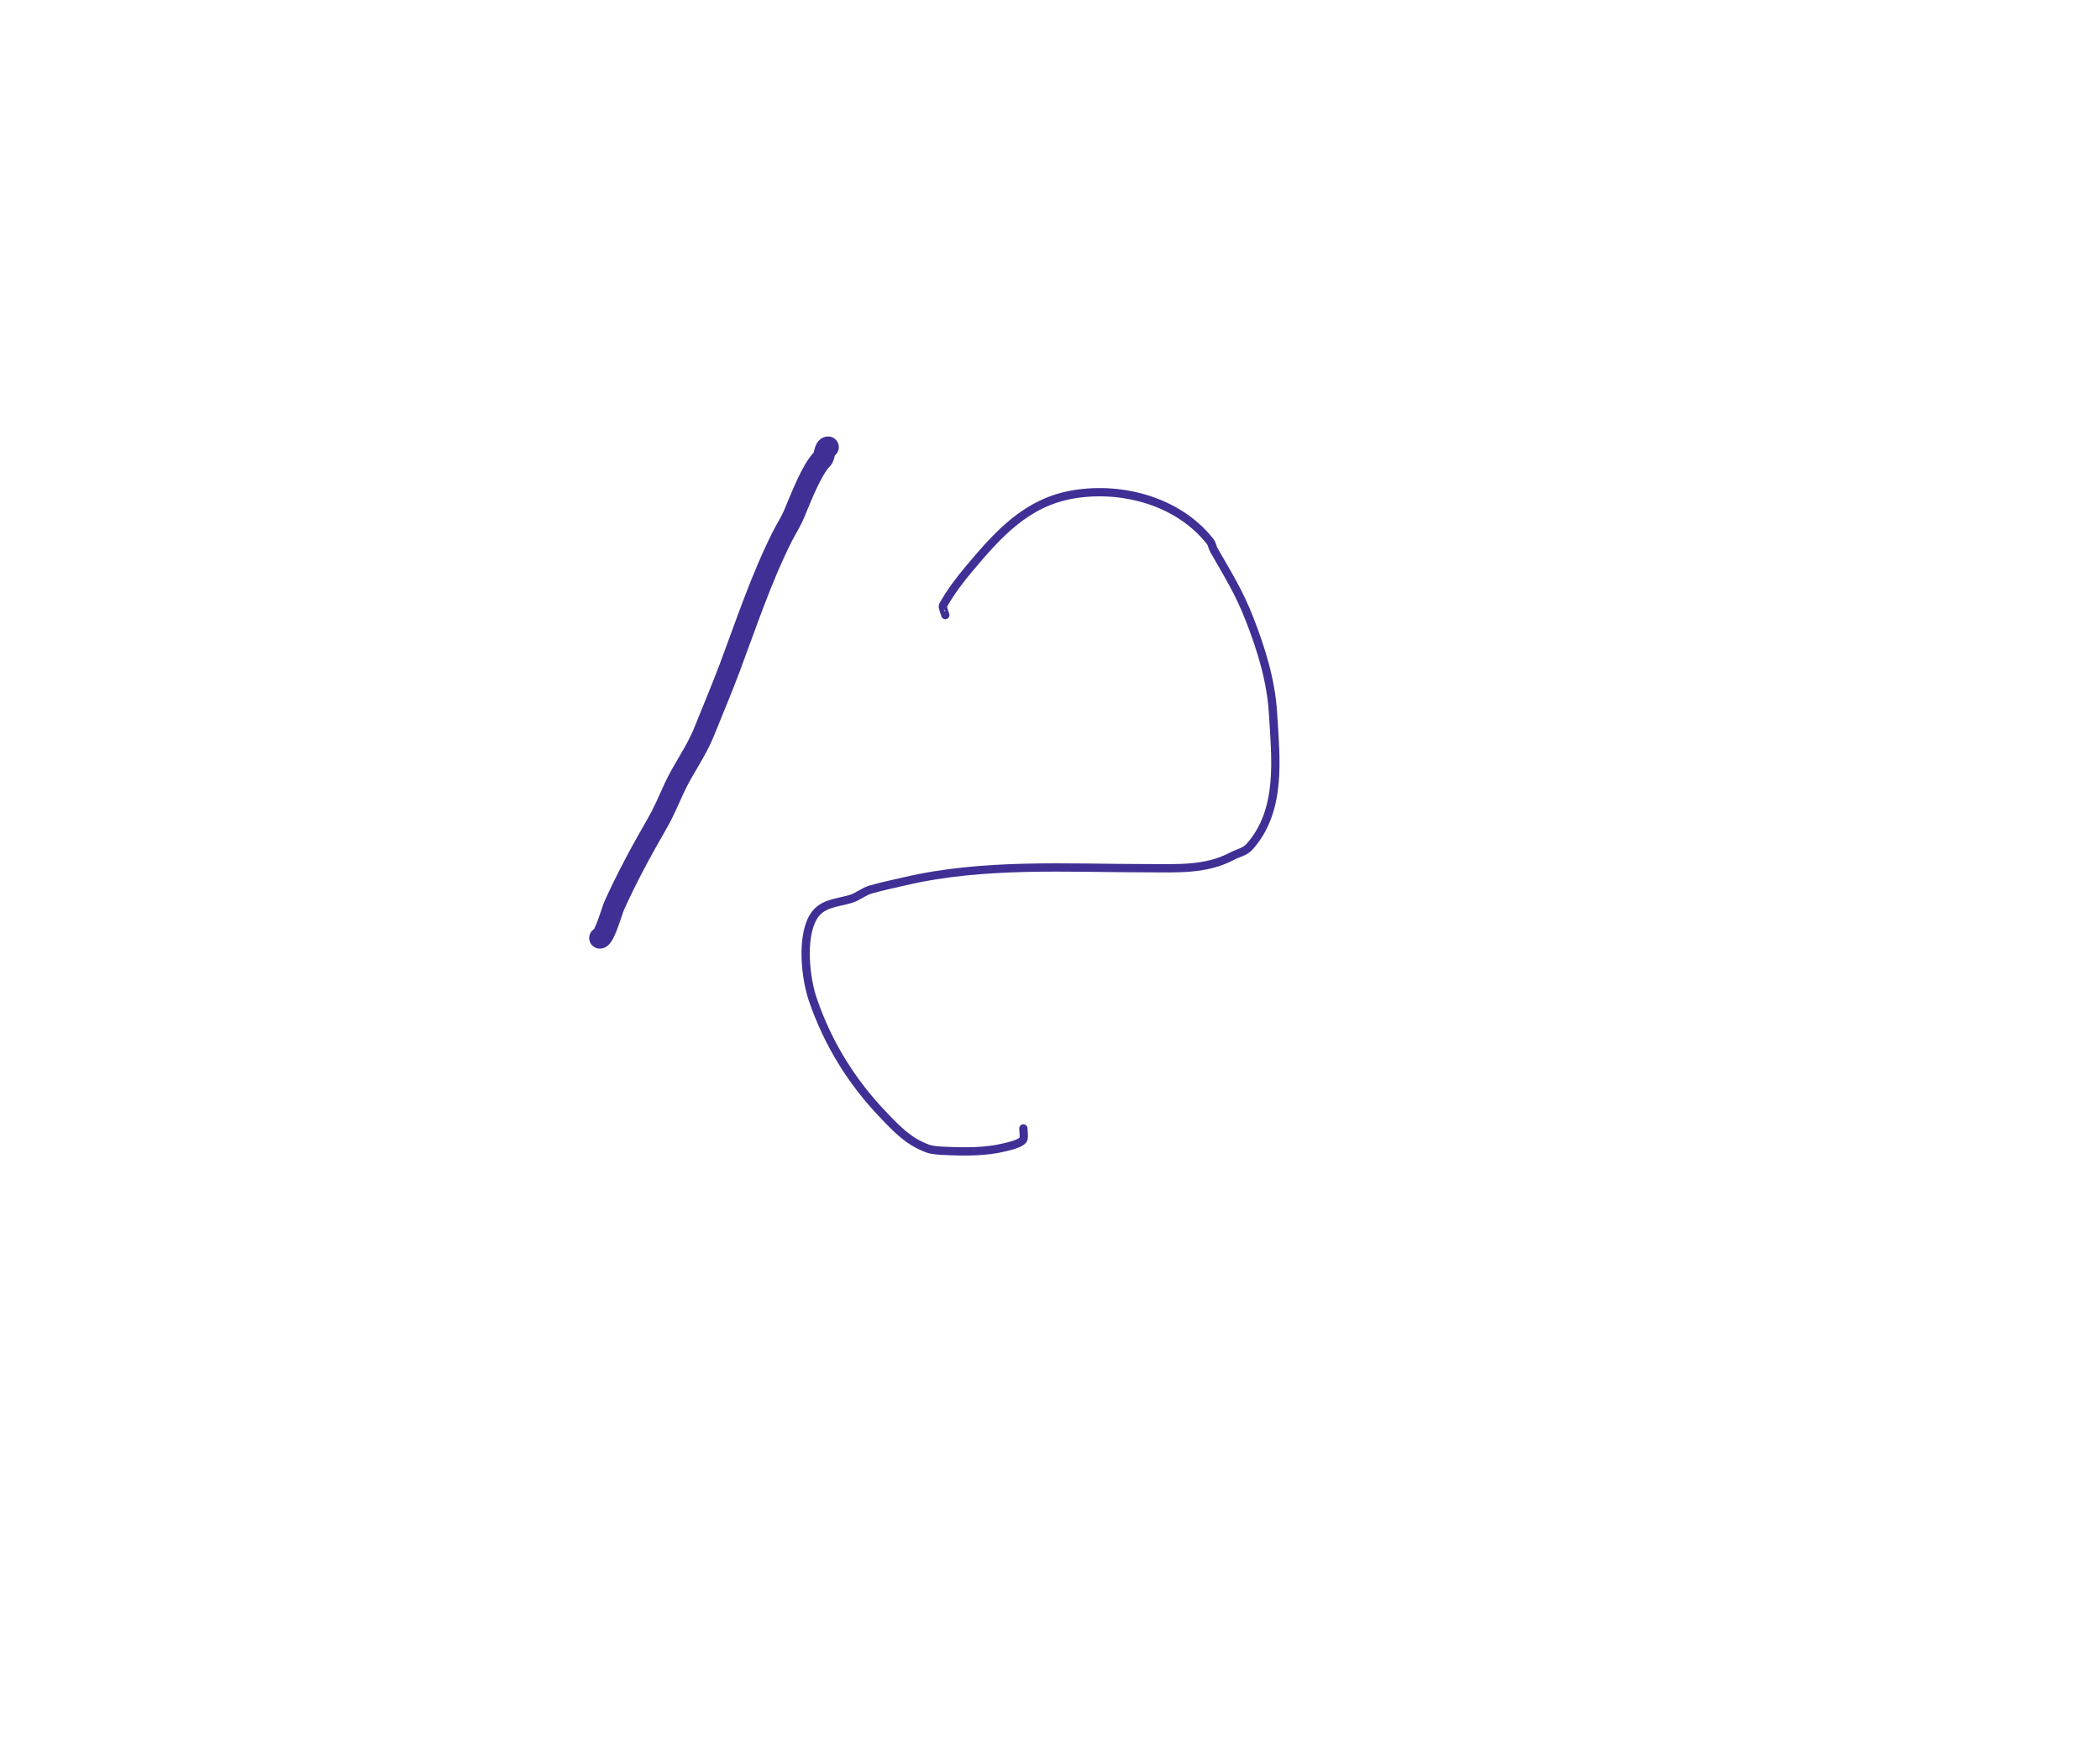
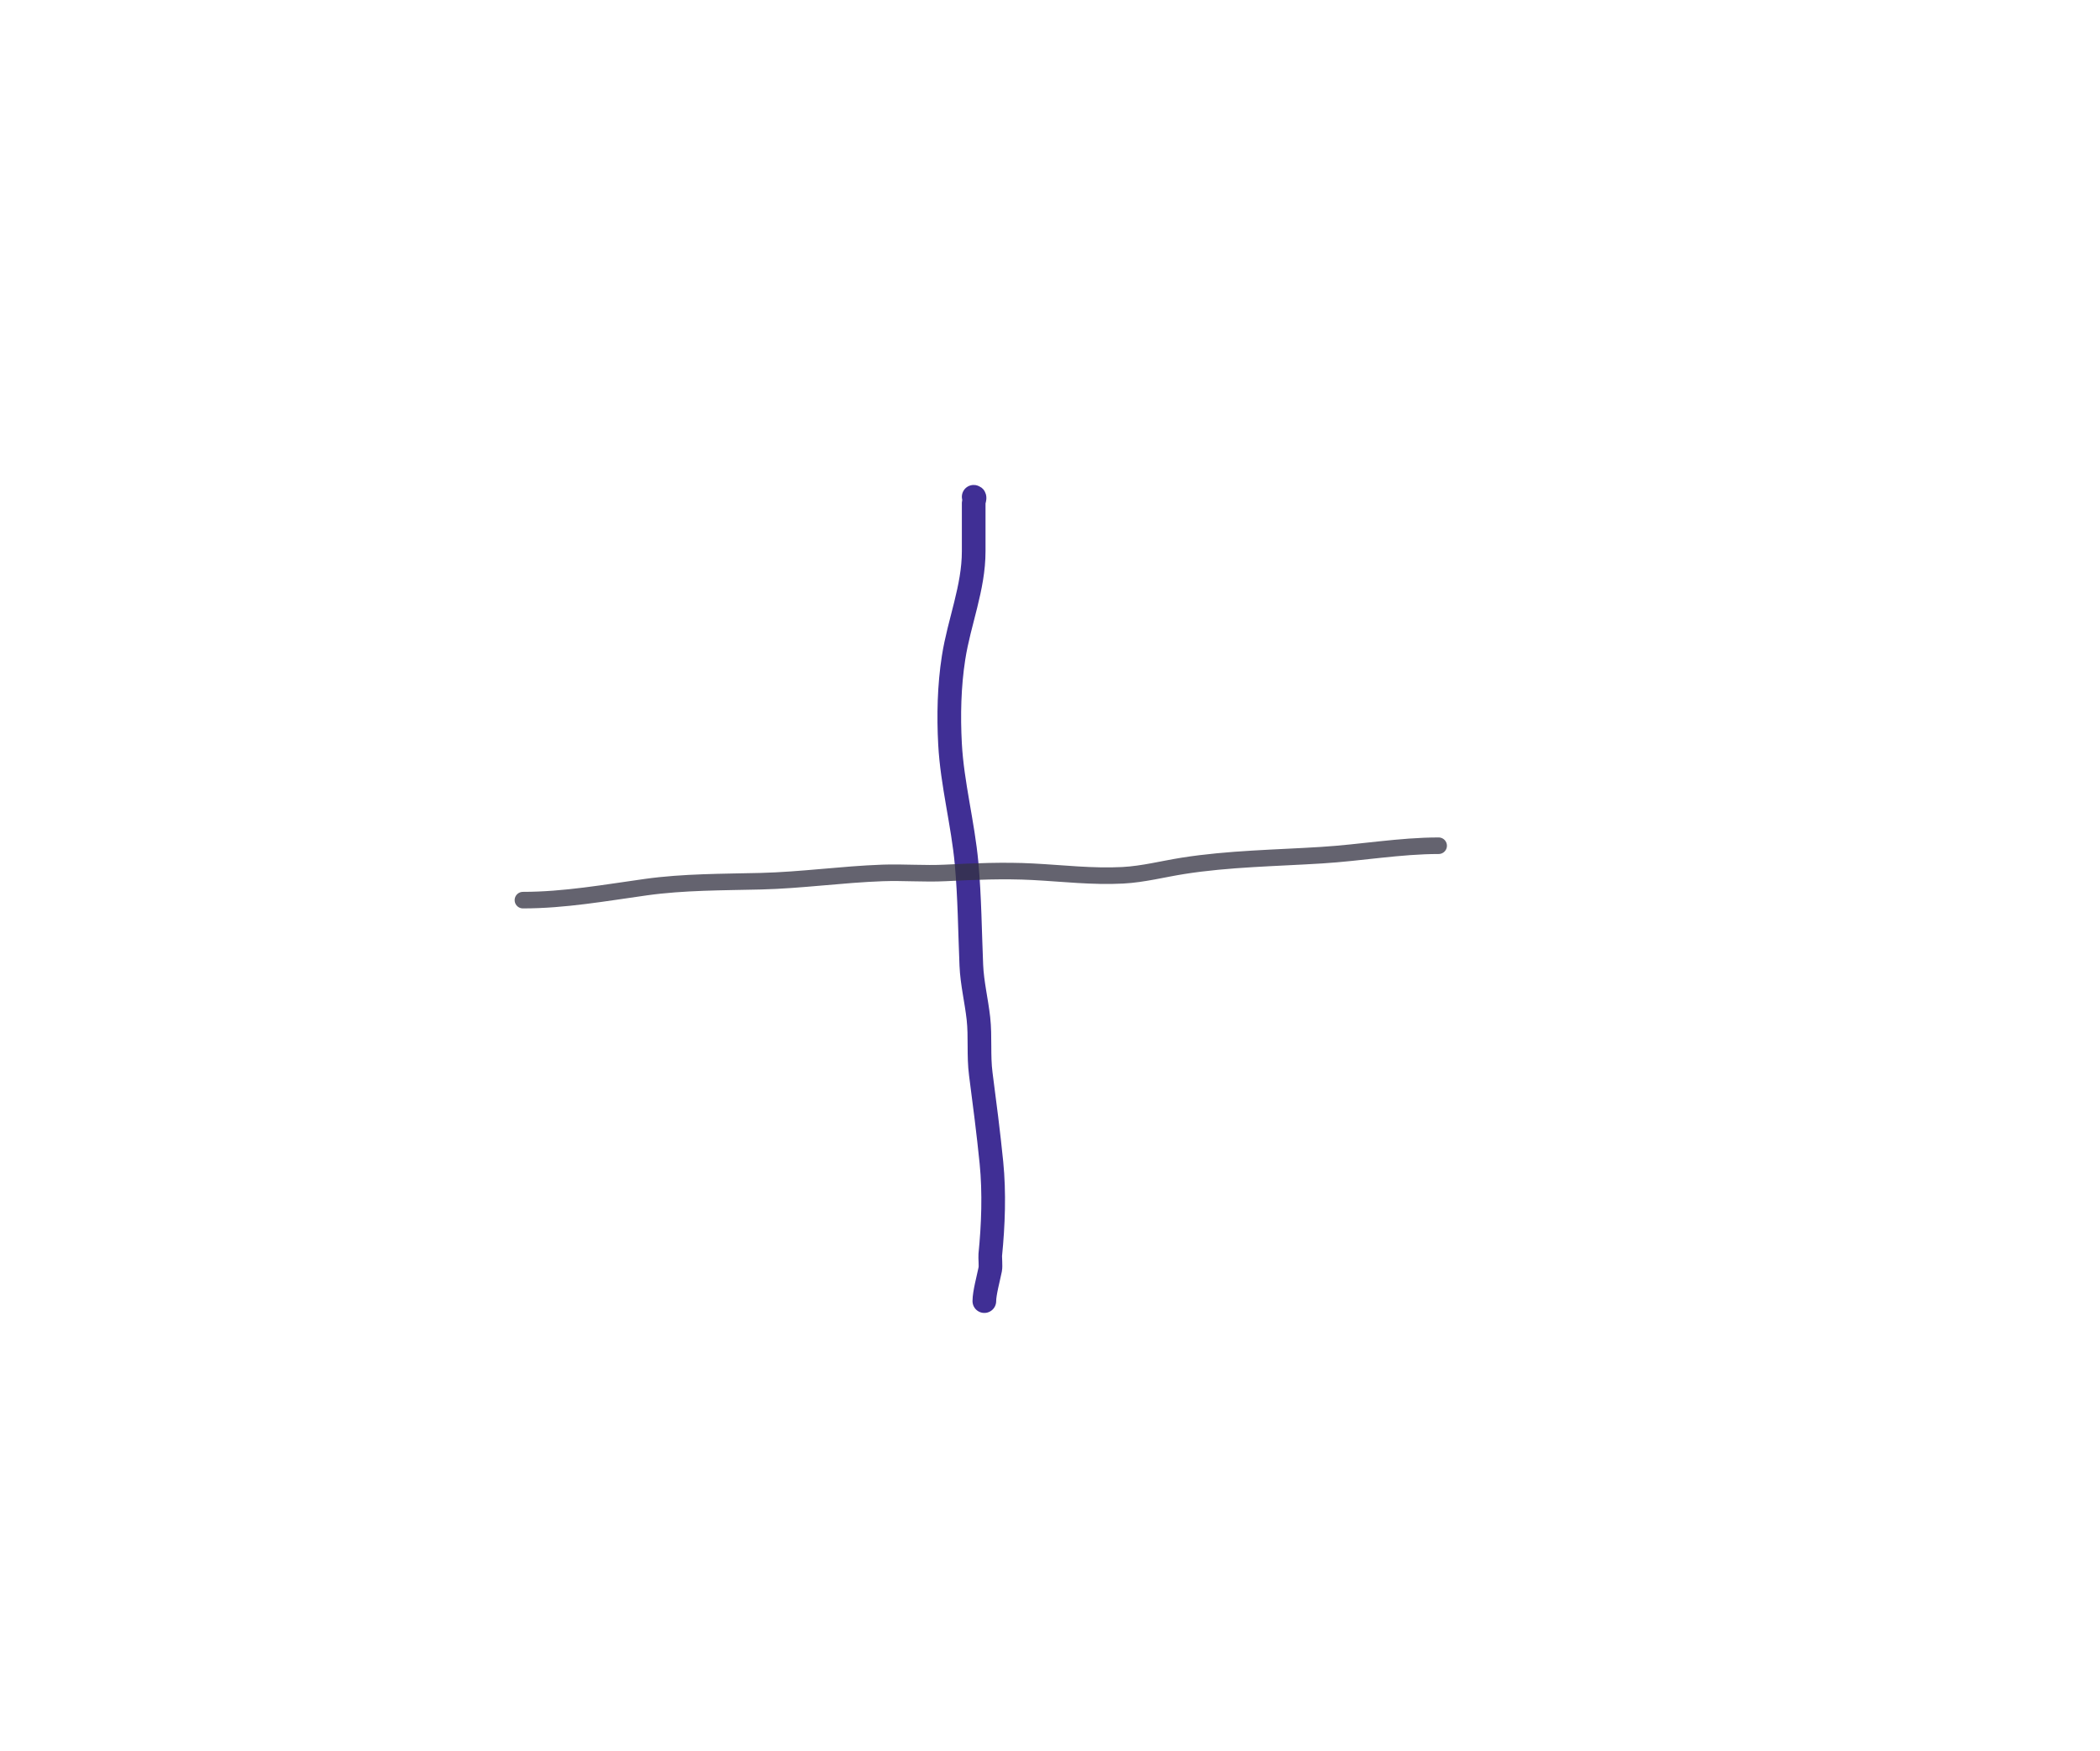
<svg xmlns="http://www.w3.org/2000/svg" version="1.1" width="1775" height="1480">
-   <g fill="none" fill-rule="nonzero" stroke="#402f95" stroke-width="none" stroke-linecap="round" stroke-linejoin="round" stroke-miterlimit="10" stroke-dasharray="" stroke-dashoffset="0" font-family="none" font-weight="none" font-size="none" text-anchor="none" style="mix-blend-mode: normal">
-     <path d="M799,520c0.211,0 -2.65,-6.829 -2,-8c6.25,-11.25 13.749,-21.162 22,-31c24.568,-29.292 48.581,-56.27 88,-63c41.417,-7.071 89.405,5.806 116,40c1.559,2.004 1.741,4.796 3,7c11.891,20.809 21.171,35.436 30,58c10.026,25.621 18.341,52.344 20,80c2.295,38.243 7.654,82.274 -20,113c-3.791,4.212 -9.992,5.349 -15,8c-22.03,11.663 -46.659,10 -71,10c-68.074,0 -138.461,-4.526 -205,11c-9.823,2.292 -19.286,4.224 -29,7c-6.141,1.755 -10.883,6.165 -17,8c-12.135,3.64 -24.985,3.374 -32,16c-9.823,17.682 -6.043,51.374 0,69c12.774,37.258 32.88,69.795 60,98c12.024,12.505 21.012,22.004 37,28c4.219,1.582 10.604,1.791 15,2c16.17,0.77 34.261,0.935 50,-3c2.876,-0.719 14.719,-3.156 16,-7c0.809,-2.426 0,-6.415 0,-9" stroke-width="7" />
-     <path d="M507,793c3.813,0 10.649,-23.998 12,-27c10.573,-23.496 23.117,-46.748 36,-69c6.277,-10.842 9.821,-19.78 15,-31c7.396,-16.026 18.459,-30.647 25,-47c7.761,-19.402 14.984,-36.291 22,-55c13.874,-36.996 26.155,-74.309 44,-110c3.238,-6.475 7.124,-12.29 10,-19c5.826,-13.594 14.87,-37.87 24,-47c2.159,-2.159 1.86,-10 5,-10" stroke-width="18" />
+   <g fill="none" fill-rule="nonzero" stroke="none" stroke-width="none" stroke-linecap="round" stroke-linejoin="round" stroke-miterlimit="10" stroke-dasharray="" stroke-dashoffset="0" font-family="none" font-weight="none" font-size="none" text-anchor="none" style="mix-blend-mode: normal">
+     <path d="M823,420c1.668,0 0,3.332 0,5c-0,3 0,6 0,9c0,10.667 0,21.333 0,32c0,31.137 -12.219,59.399 -17,90c-3.731,23.877 -4.291,48.895 -3,73c1.808,33.744 10.941,67.347 14,101c2.592,28.517 2.808,57.385 4,86c0.63,15.129 4.342,30.08 6,45c1.725,15.524 -0.037,31.381 2,47c3.25,24.919 6.503,50.032 9,75c2.546,25.464 1.53,52.701 -1,78c-0.182,1.82 0.521,9.396 0,12c-1.557,7.787 -5,20.188 -5,27" stroke="#402f95" stroke-width="20" />
+     <path d="M442,761c35.211,0 69.389,-6.171 104,-11c31.867,-4.447 64.946,-4.218 97,-5c34.392,-0.839 68.618,-5.772 103,-7c17.632,-0.63 35.379,0.881 53,0c24.448,-1.222 49.516,-2.289 74,-1c25.34,1.334 50.525,4.341 76,3c17.333,-0.912 33.972,-5.311 51,-8c38.42,-6.066 78.308,-6.582 117,-9c33.648,-2.103 66.421,-8 99,-8" stroke-opacity="0.759" stroke="#343242" stroke-width="14" />
  </g>
</svg>
